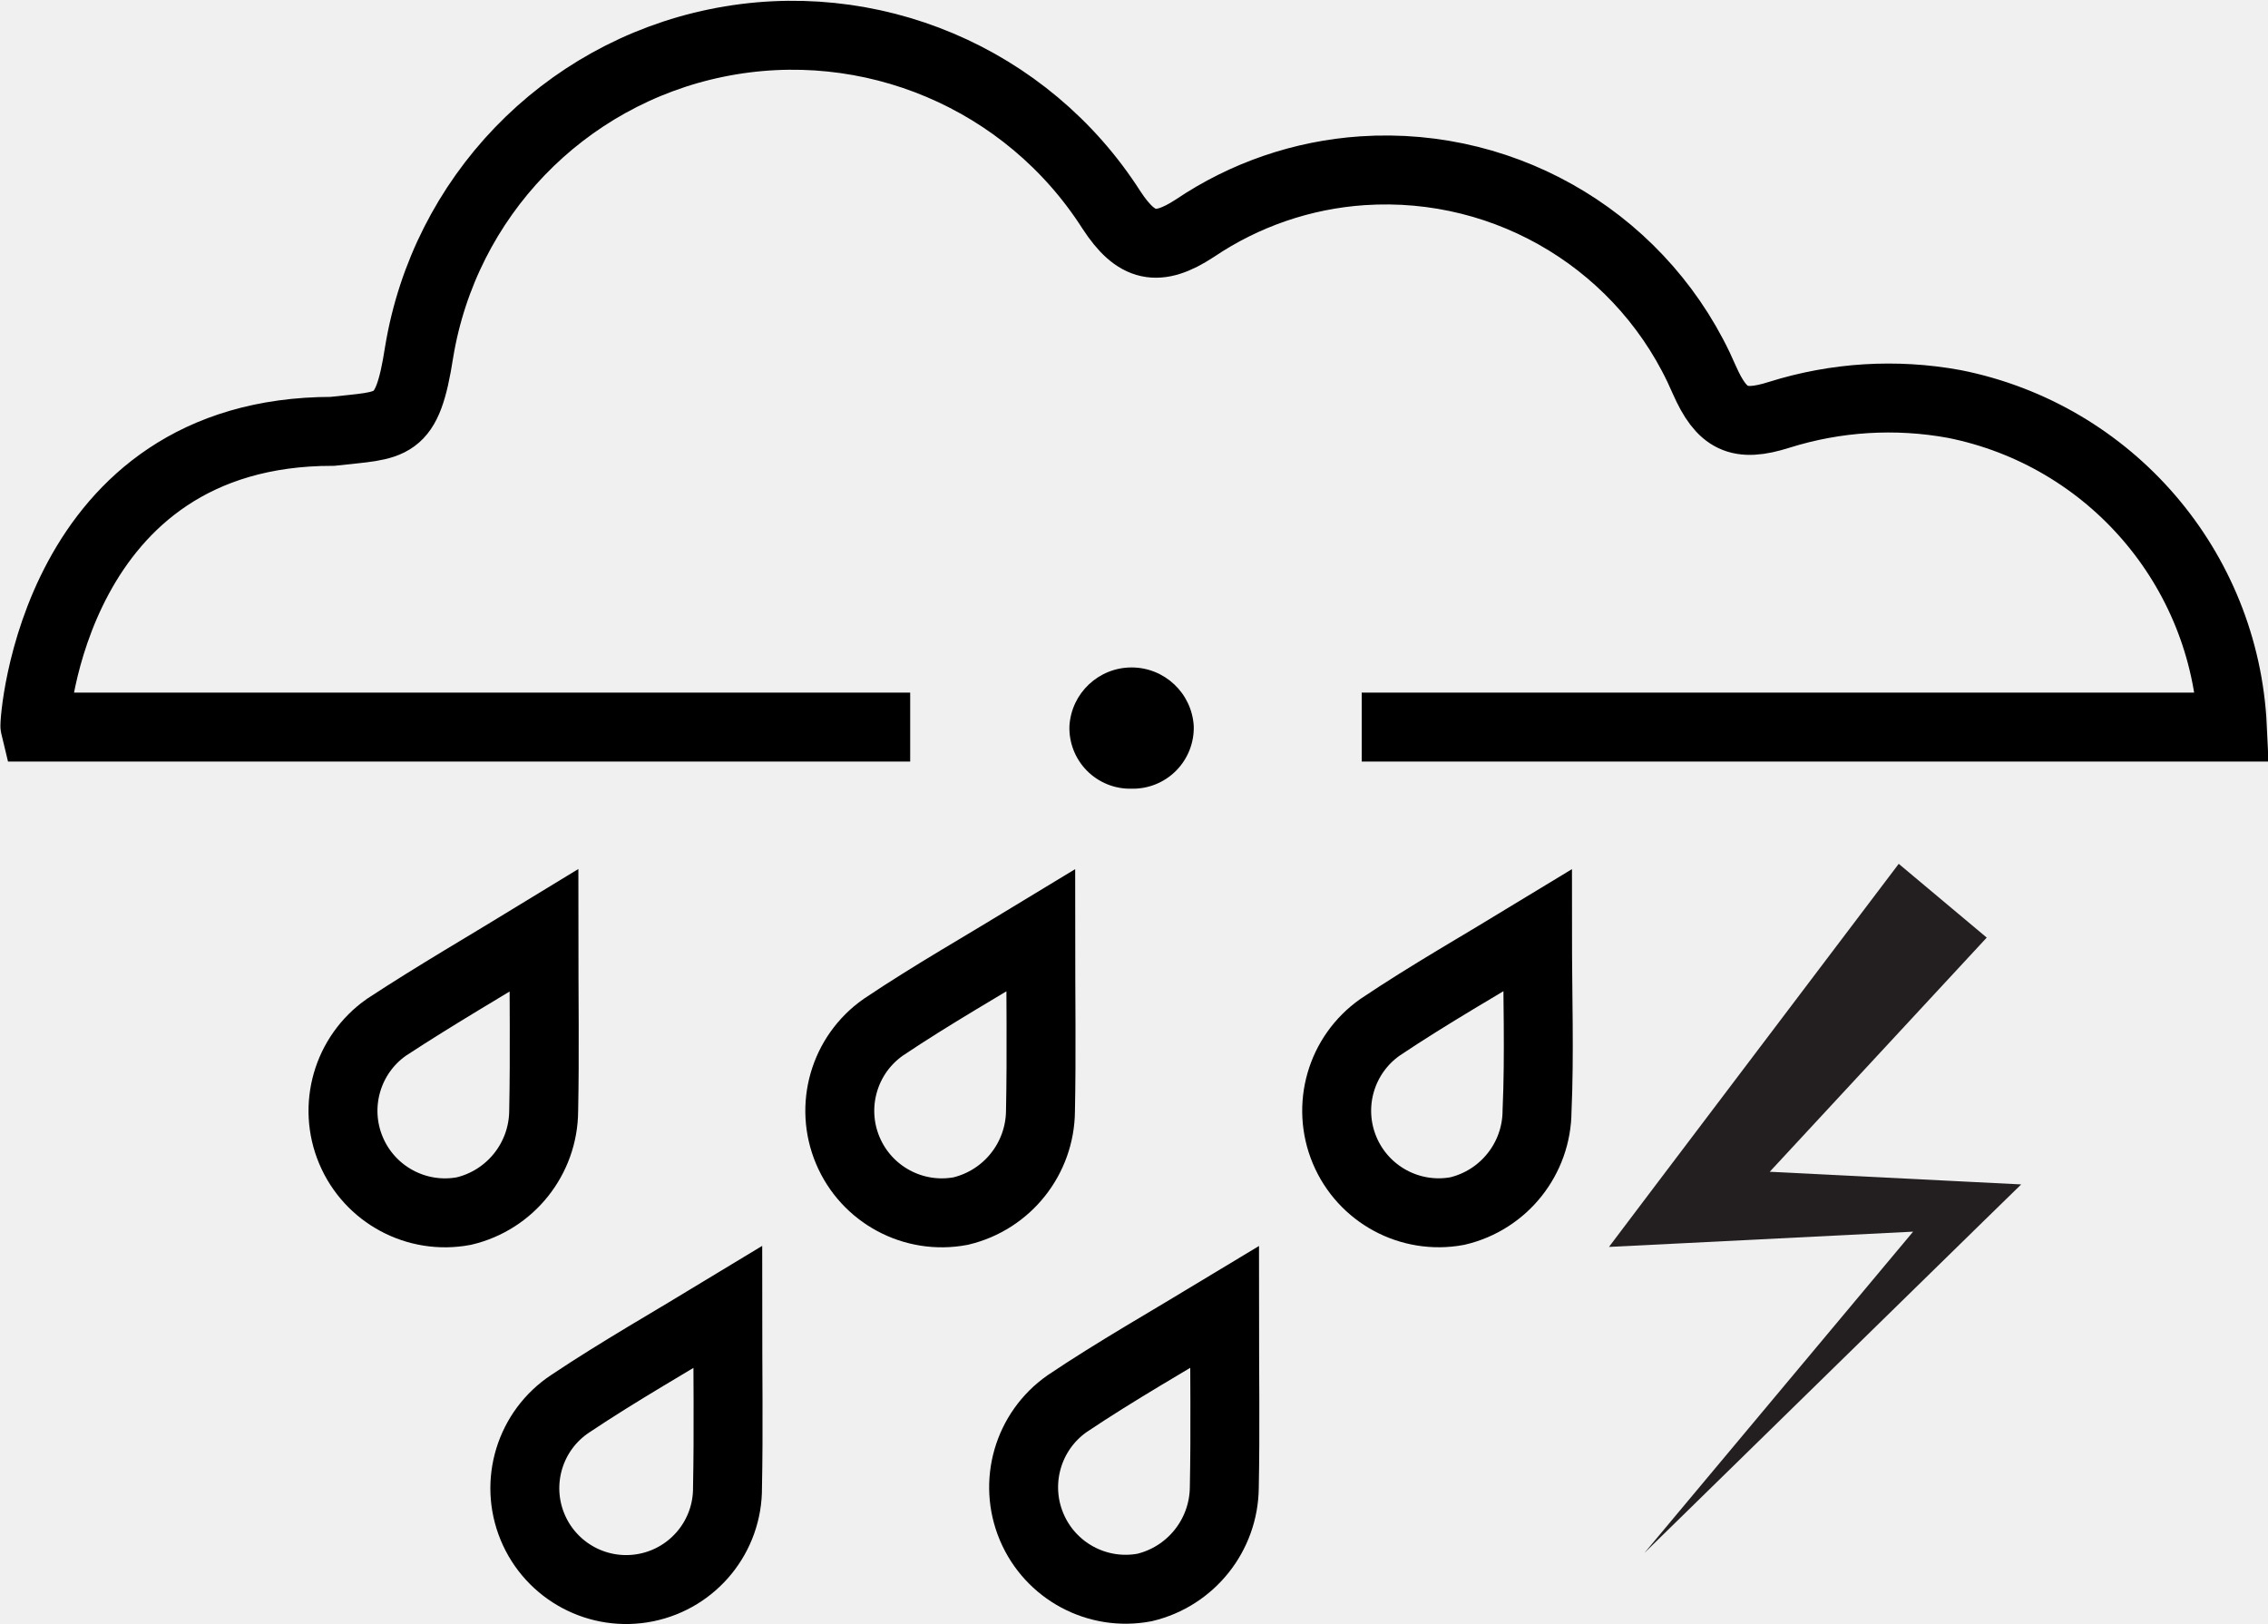
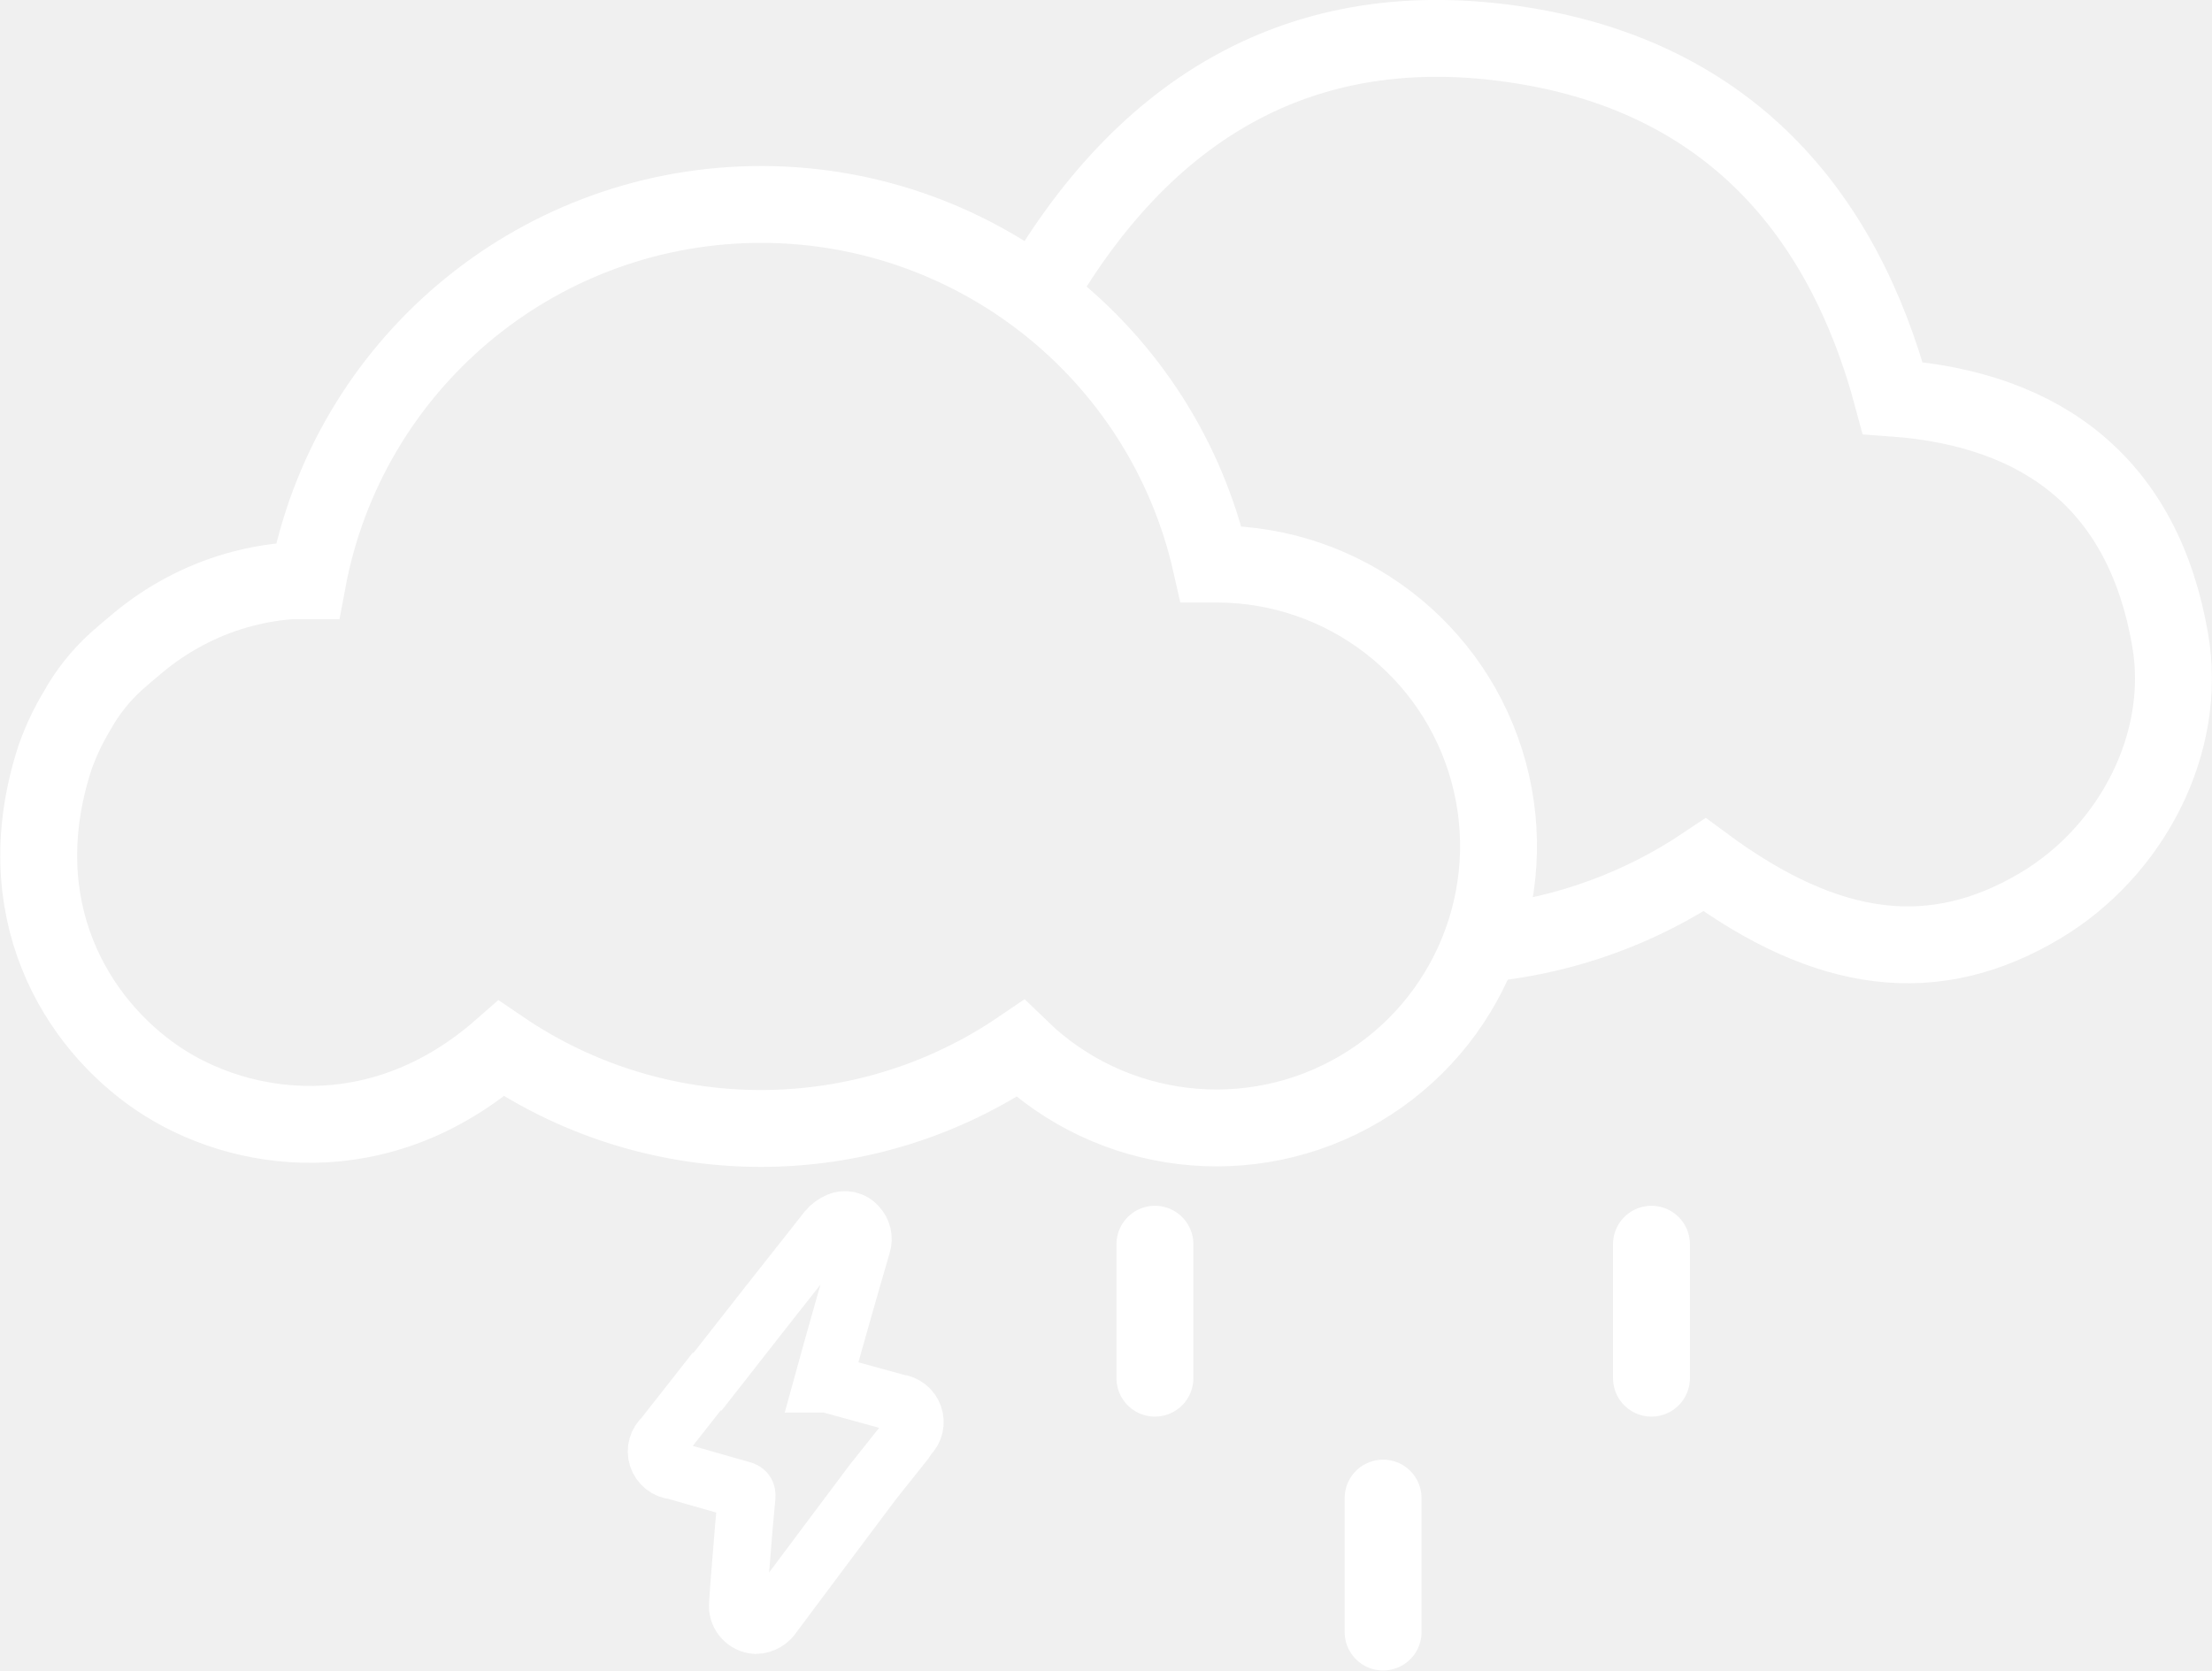
- <svg xmlns="http://www.w3.org/2000/svg" viewBox="0 0 98.7 70.65">
+ <svg xmlns="http://www.w3.org/2000/svg" viewBox="0 0 115.07 86.92">
  <defs>
-     <style>.cls-1{fill:none;stroke:#000;stroke-miterlimit:10;stroke-width:3px;}.cls-2{fill:#231f20;}</style>
+     <style>.cls-1,.cls-2,.cls-3{fill:none;stroke:#fff;stroke-miterlimit:10;}.cls-1,.cls-2{stroke-width:4px;}.cls-2{stroke-linecap:round;}.cls-3{stroke-width:3px;}</style>
  </defs>
  <g id="Layer_2" data-name="Layer 2">
    <g id="Layer_1-2" data-name="Layer 1">
-       <path class="cls-1" d="M23.67,40.49C21.2,42,19,43.27,16.82,44.7a4.44,4.44,0,0,0,3.37,8,4.51,4.51,0,0,0,3.47-4.36C23.71,45.86,23.67,43.38,23.67,40.49Z" />
-       <path class="cls-1" d="M45.29,40.49c-2.48,1.51-4.72,2.78-6.85,4.21a4.44,4.44,0,0,0,3.37,8,4.52,4.52,0,0,0,3.47-4.36C45.33,45.86,45.29,43.38,45.29,40.49Z" />
-       <path class="cls-1" d="M66.91,40.49c-2.48,1.51-4.72,2.78-6.85,4.21a4.44,4.44,0,0,0,3.36,8,4.5,4.5,0,0,0,3.47-4.36C67,45.86,66.91,43.38,66.91,40.49Z" />
-       <path class="cls-1" d="M31.67,56.88c-2.47,1.5-4.71,2.77-6.85,4.2a4.41,4.41,0,1,0,6.84,3.64C31.71,62.24,31.67,59.77,31.67,56.88Z" />
-       <path class="cls-1" d="M53.29,56.88c-2.48,1.5-4.72,2.77-6.85,4.2a4.44,4.44,0,0,0,3.37,8,4.52,4.52,0,0,0,3.47-4.35C53.33,62.24,53.29,59.77,53.29,56.88Z" />
-       <path class="cls-1" d="M59.26,31.64H97.15a15.06,15.06,0,0,0-12.1-14.06,15.87,15.87,0,0,0-7.62.47c-1.76.56-2.5.2-3.26-1.52a15.1,15.1,0,0,0-14.88-9.1A14.82,14.82,0,0,0,52,9.93c-1.62,1.06-2.55.86-3.63-.79a16.47,16.47,0,0,0-30.13,6.18c-.53,3.41-1.13,3.15-3.77,3.45-12.16,0-13,12.67-12.95,12.87H39.61" />
-       <path d="M49.24,34.32a2.64,2.64,0,0,1-2.7-2.73,2.71,2.71,0,0,1,5.41,0A2.65,2.65,0,0,1,49.24,34.32Z" />
-       <polygon class="cls-2" points="86.46 40.8 74.69 53.5 73.44 50.81 85.56 51.42 87.96 51.54 86.31 53.15 71.56 67.58 84.8 51.75 85.56 53.48 73.44 54.09 70.02 54.26 72.18 51.4 82.63 37.59 86.46 40.8" />
+       <path class="cls-1" d="M76.77,49.53a1.32,1.32,0,0,1,.77-.46A24.92,24.92,0,0,0,88.68,45c6.44,4.75,11.95,5.4,17.45,2.13,4.78-2.85,7.7-8.5,6.76-13.85-1.38-8-6.52-12-14.43-12.57C95.82,10.83,89.79,4.26,79.75,2.46,68,.36,59.45,5.51,53.73,15.7" />
+       <path class="cls-1" d="M63.32,29.35H63a24,24,0,0,0-47,.87l-.87,0a13.89,13.89,0,0,0-5.53,1.6A14.38,14.38,0,0,0,7.2,33.43c-.4.33-.79.67-1.17,1A10.11,10.11,0,0,0,4,37a13.24,13.24,0,0,0-1.13,2.39C.28,47.32,4,53.28,8.23,56.13s11.5,4,17.85-1.57a24,24,0,0,0,27,0A14.67,14.67,0,1,0,63.32,29.35Z" />
+       <line class="cls-2" x1="85.91" y1="64.74" x2="85.91" y2="71.71" />
+       <line class="cls-2" x1="60.08" y1="64.74" x2="60.08" y2="71.71" />
+       <line class="cls-2" x1="71.95" y1="77.95" x2="71.95" y2="84.92" />
+       <path class="cls-3" d="M46.69,73l-3.64-1L42.79,72q.52-1.89,1.05-3.75c.33-1.16.66-2.31,1-3.47a1,1,0,0,0-.23-1,.86.86,0,0,0-1-.23,1.55,1.55,0,0,0-.58.43q-3.12,3.94-6.22,7.91s0,0-.05,0l-1.42,1.81h0c-.26.33-.55.69-.83,1.06a1,1,0,0,0,.57,1.76l3.5,1c.21.05.28.14.26.37-.1,1-.18,2-.26,3s-.15,1.78-.2,2.67a1,1,0,0,0,.93,1,1.12,1.12,0,0,0,.93-.54c1.69-2.27,3.39-4.53,5.08-6.79l.09-.12L47.09,75c.07-.1.13-.2.2-.29A1,1,0,0,0,46.69,73Z" />
    </g>
  </g>
</svg>
